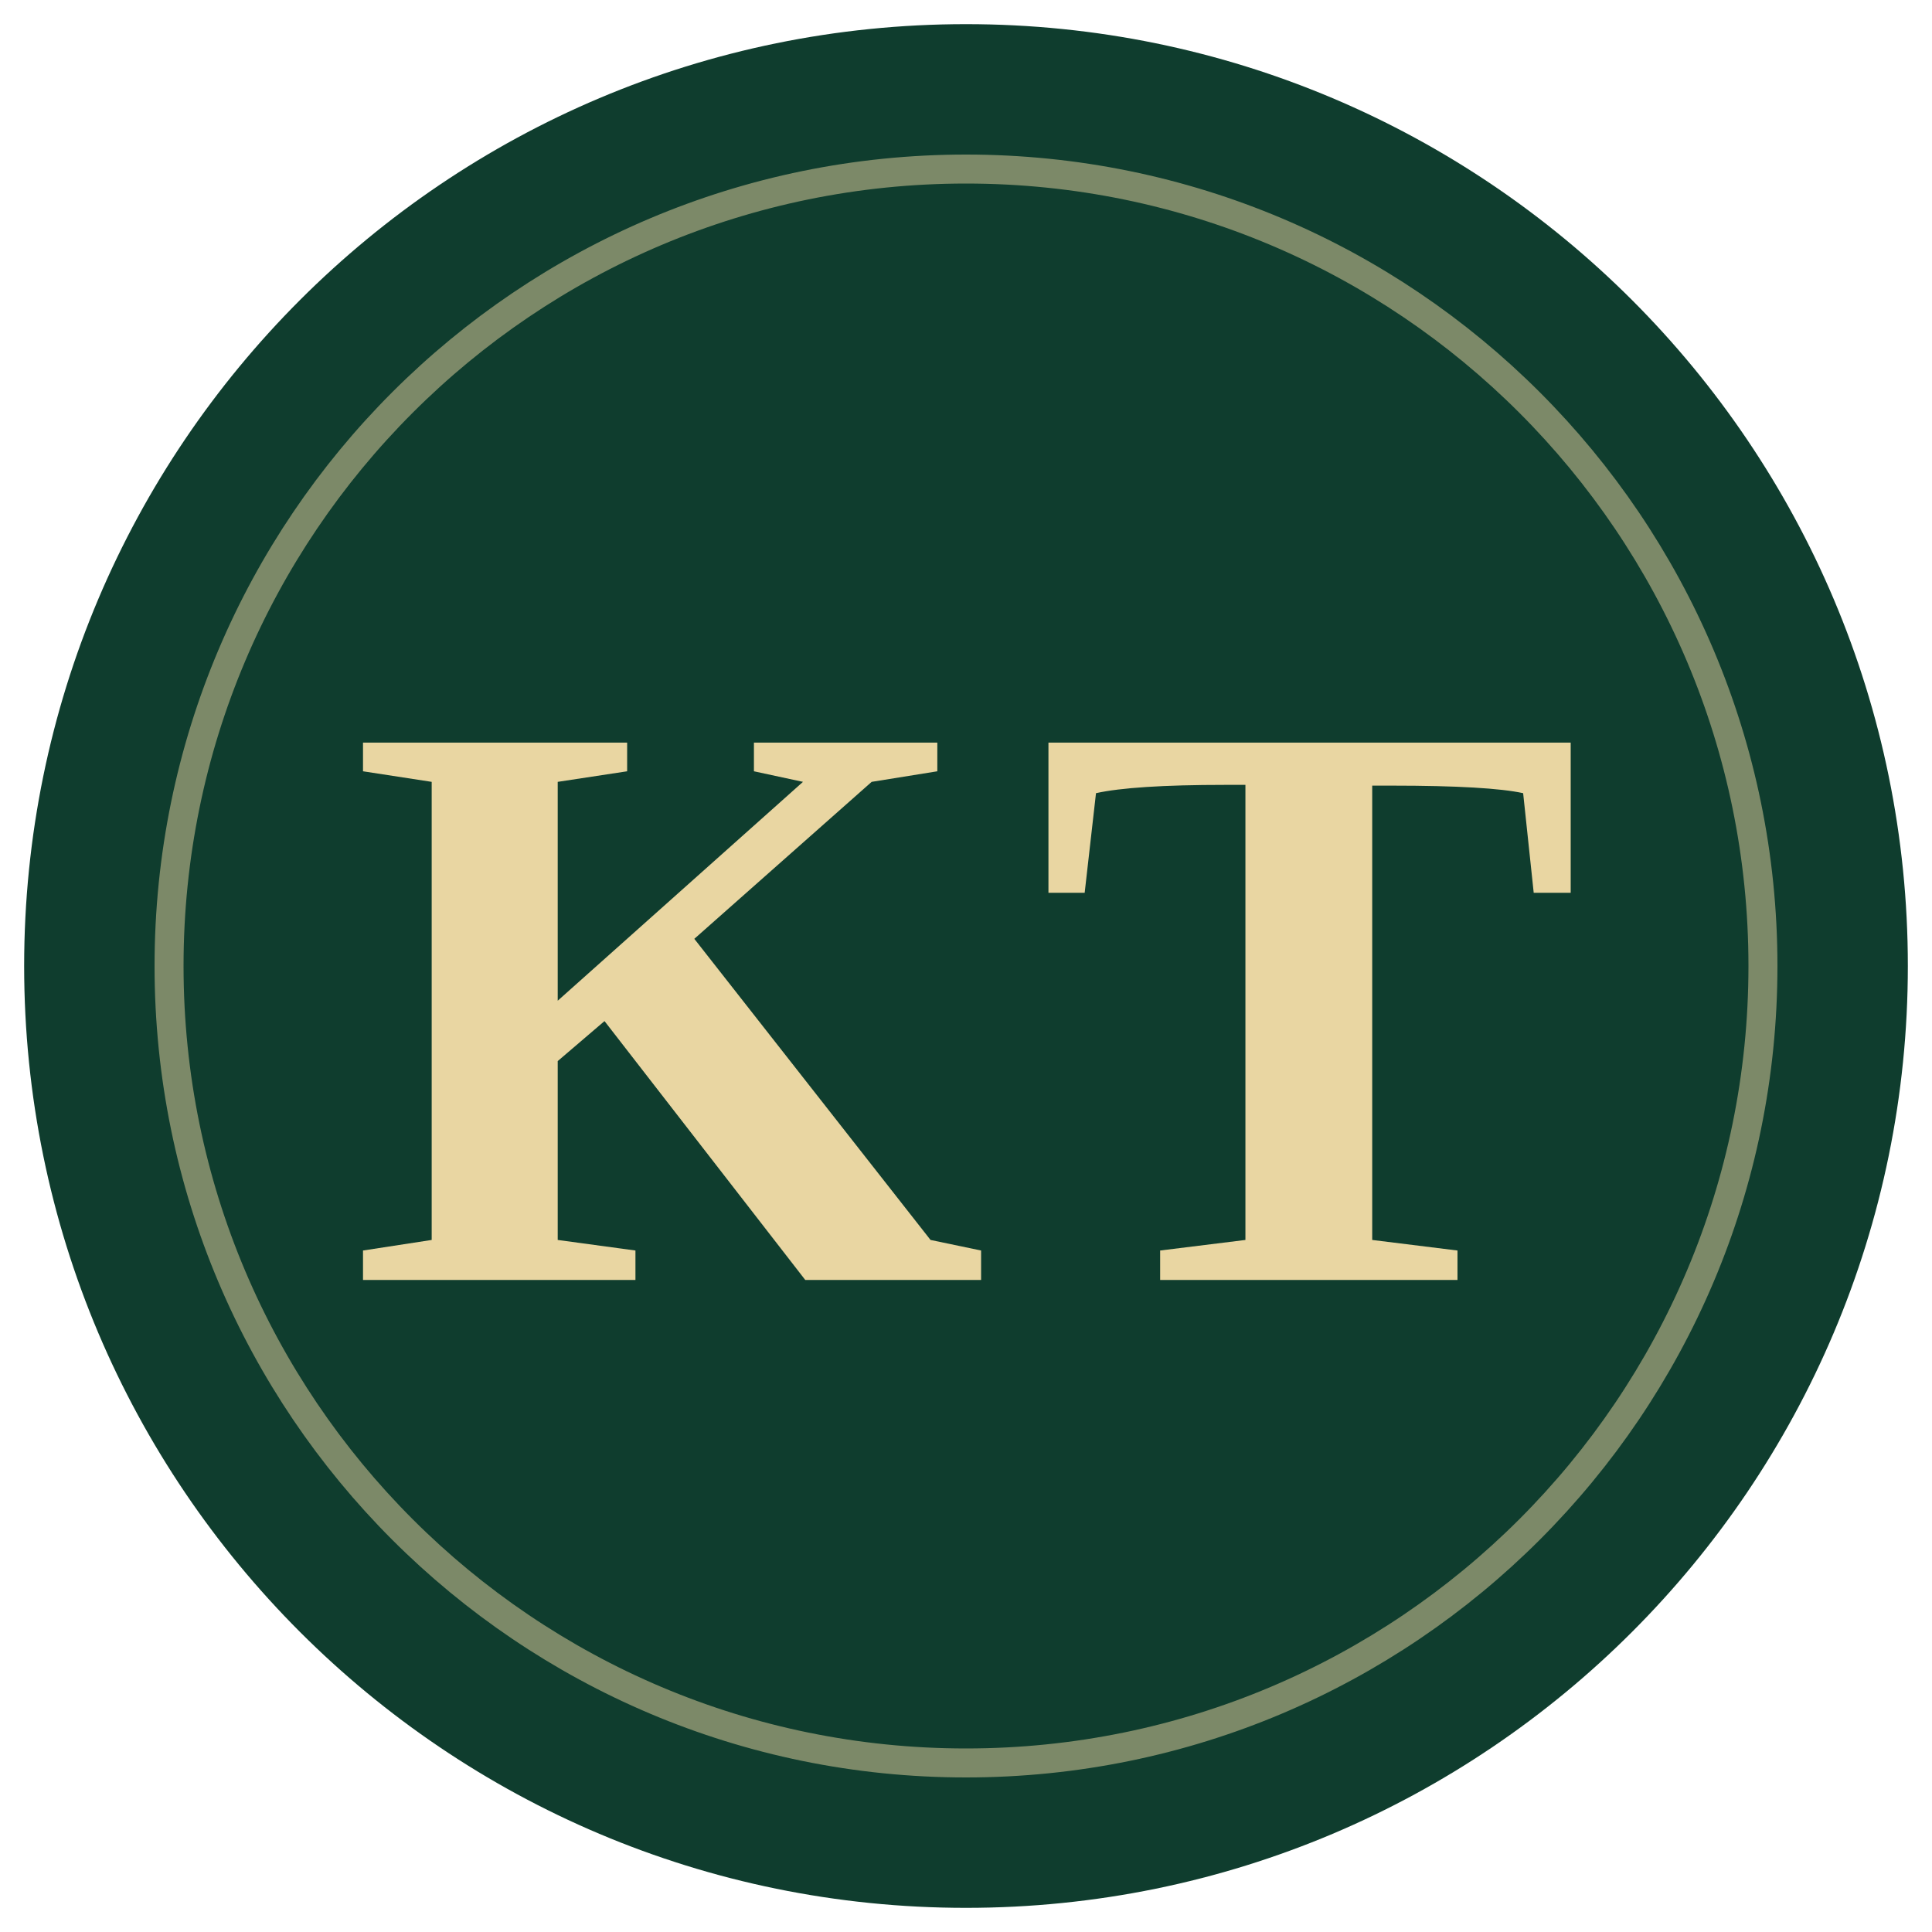
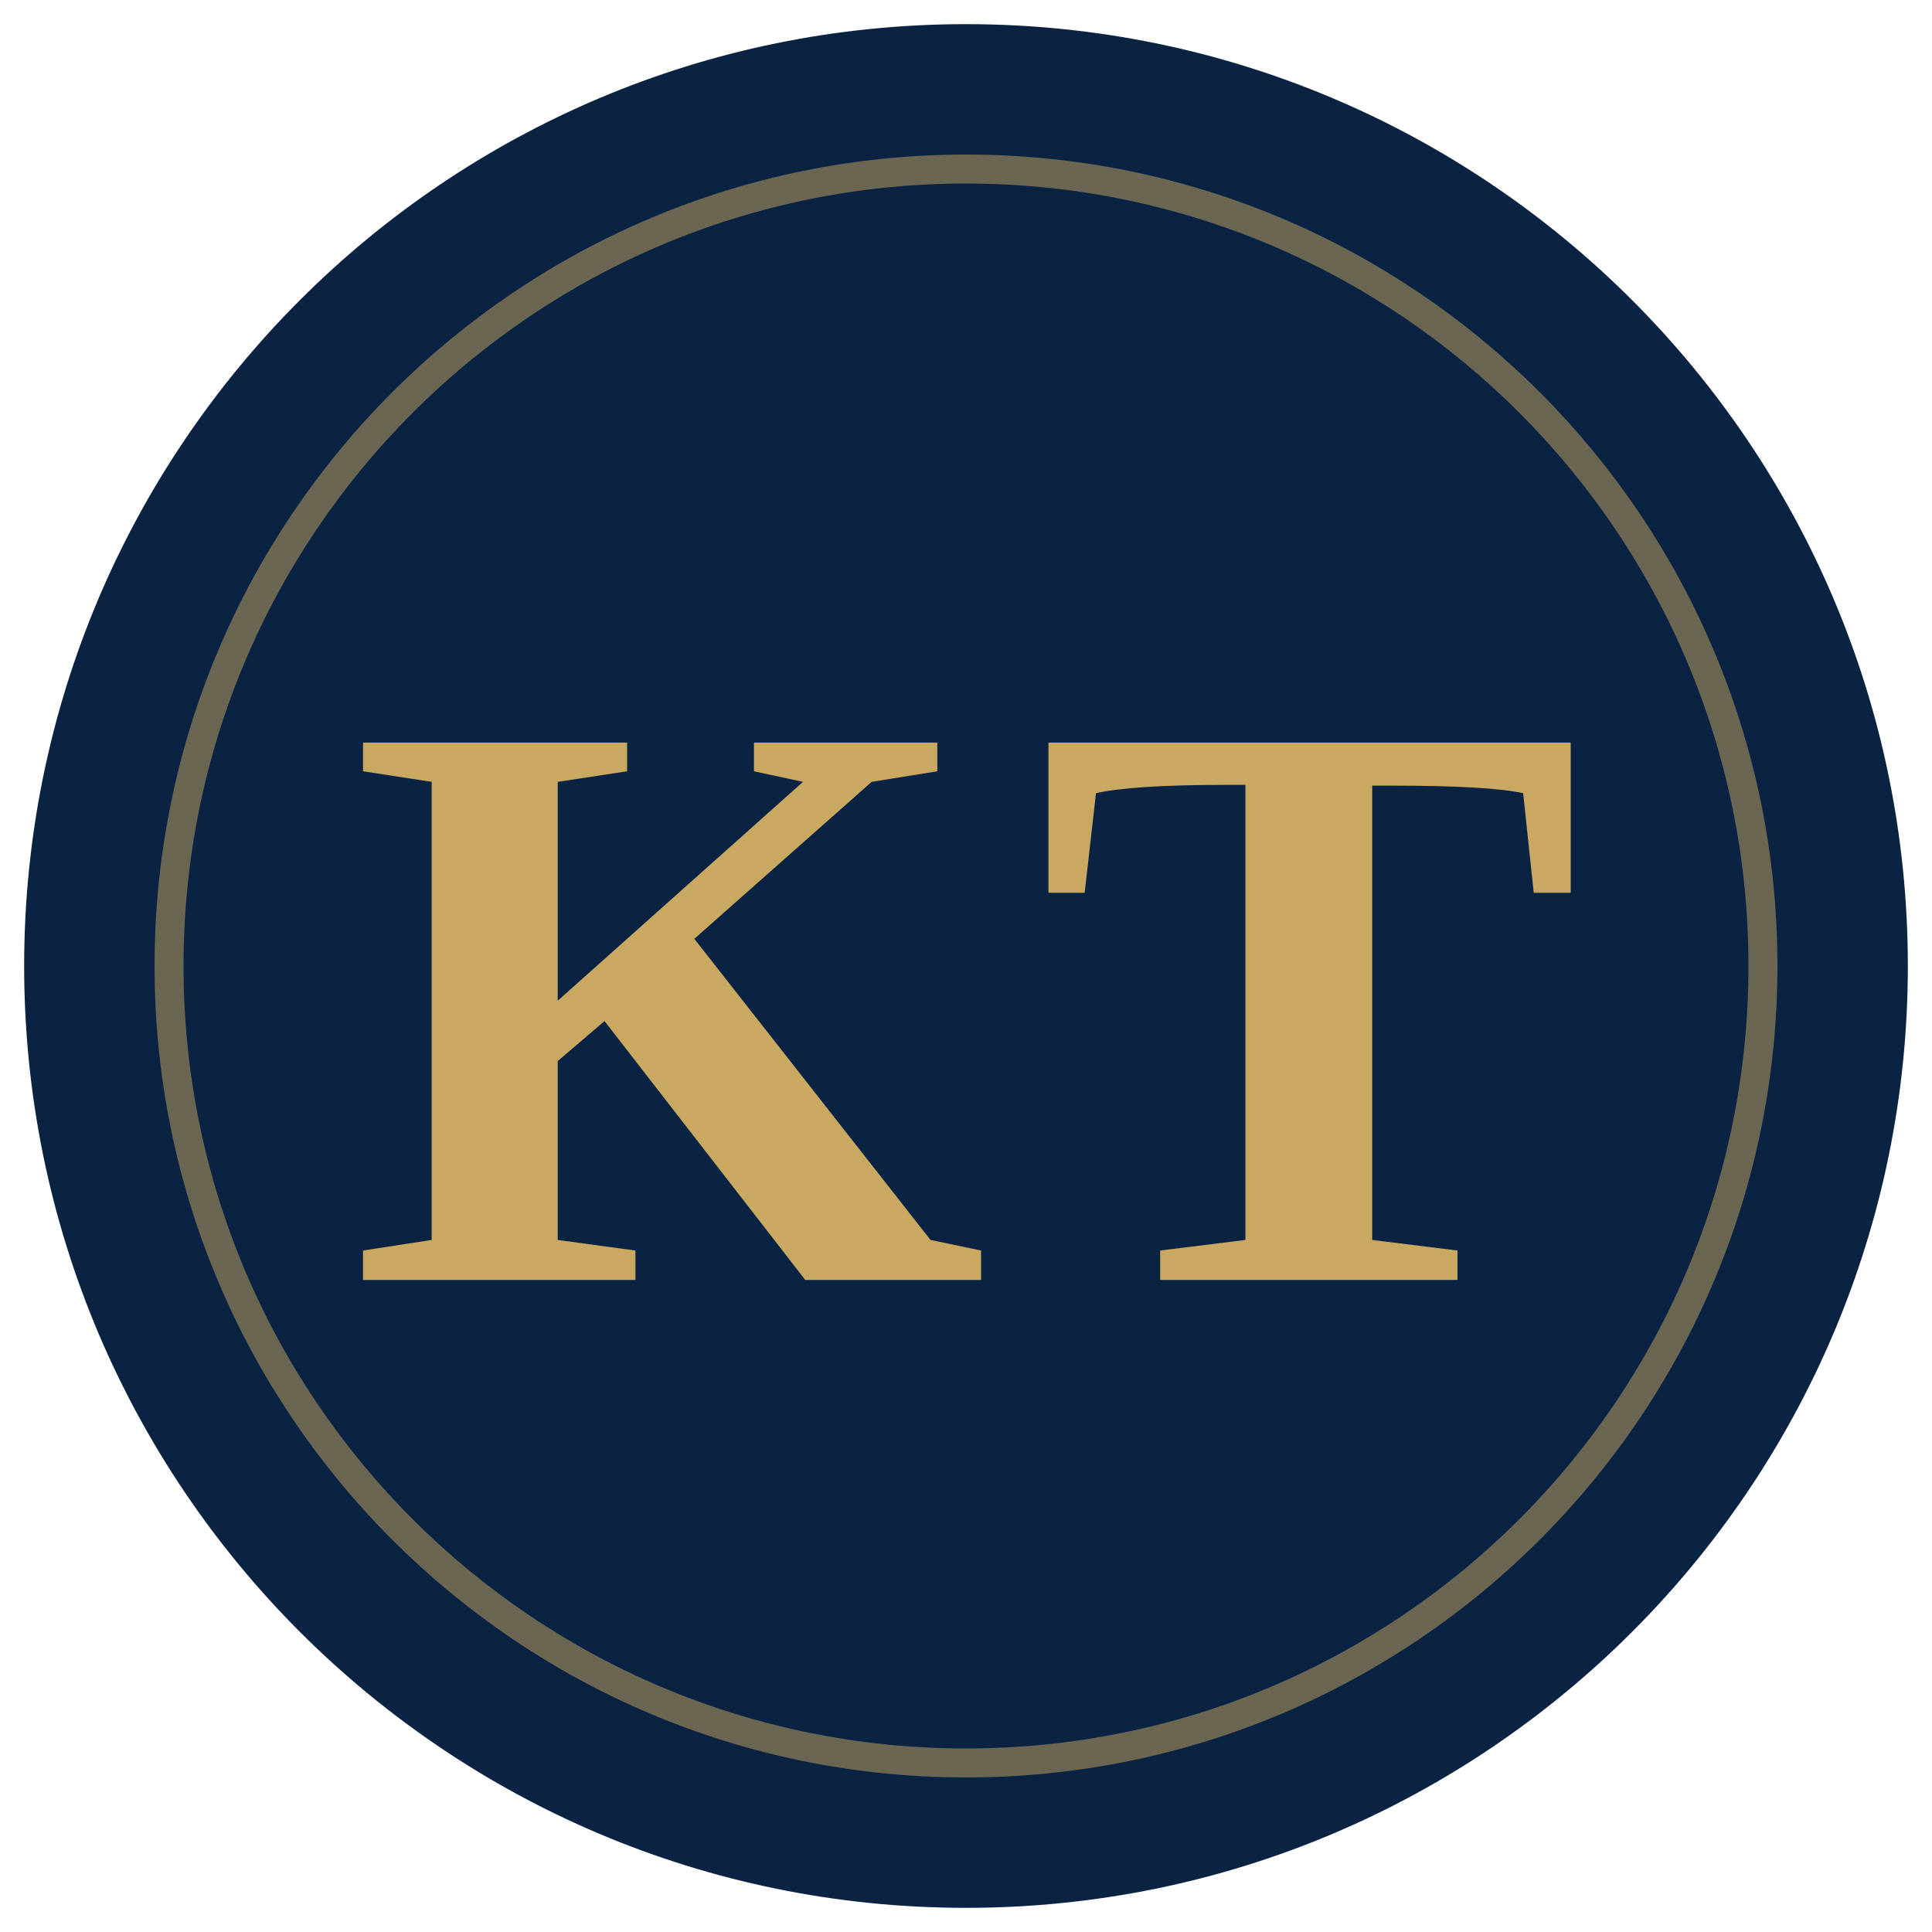
<svg xmlns="http://www.w3.org/2000/svg" viewBox="0 0 40 40">
-   <circle cx="20" cy="20" r="19.5" fill="#0f3d2e" />
-   <circle cx="20" cy="20" r="16.5" fill="none" stroke="#e9d6a2" stroke-width="0.6" opacity="0.5" />
-   <text x="20" y="26.5" text-anchor="middle" font-family="Georgia, 'Times New Roman', serif" font-weight="700" font-size="17" fill="#e9d6a2" letter-spacing="1">KT</text>
+   <circle cx="20" cy="20" r="19.5" fill="#0a2342" />
+   <circle cx="20" cy="20" r="16.5" fill="none" stroke="#c9a961" stroke-width="0.6" opacity="0.5" />
+   <text x="20" y="26.5" text-anchor="middle" font-family="Georgia, 'Times New Roman', serif" font-weight="700" font-size="17" fill="#c9a961" letter-spacing="1">KT</text>
</svg>
